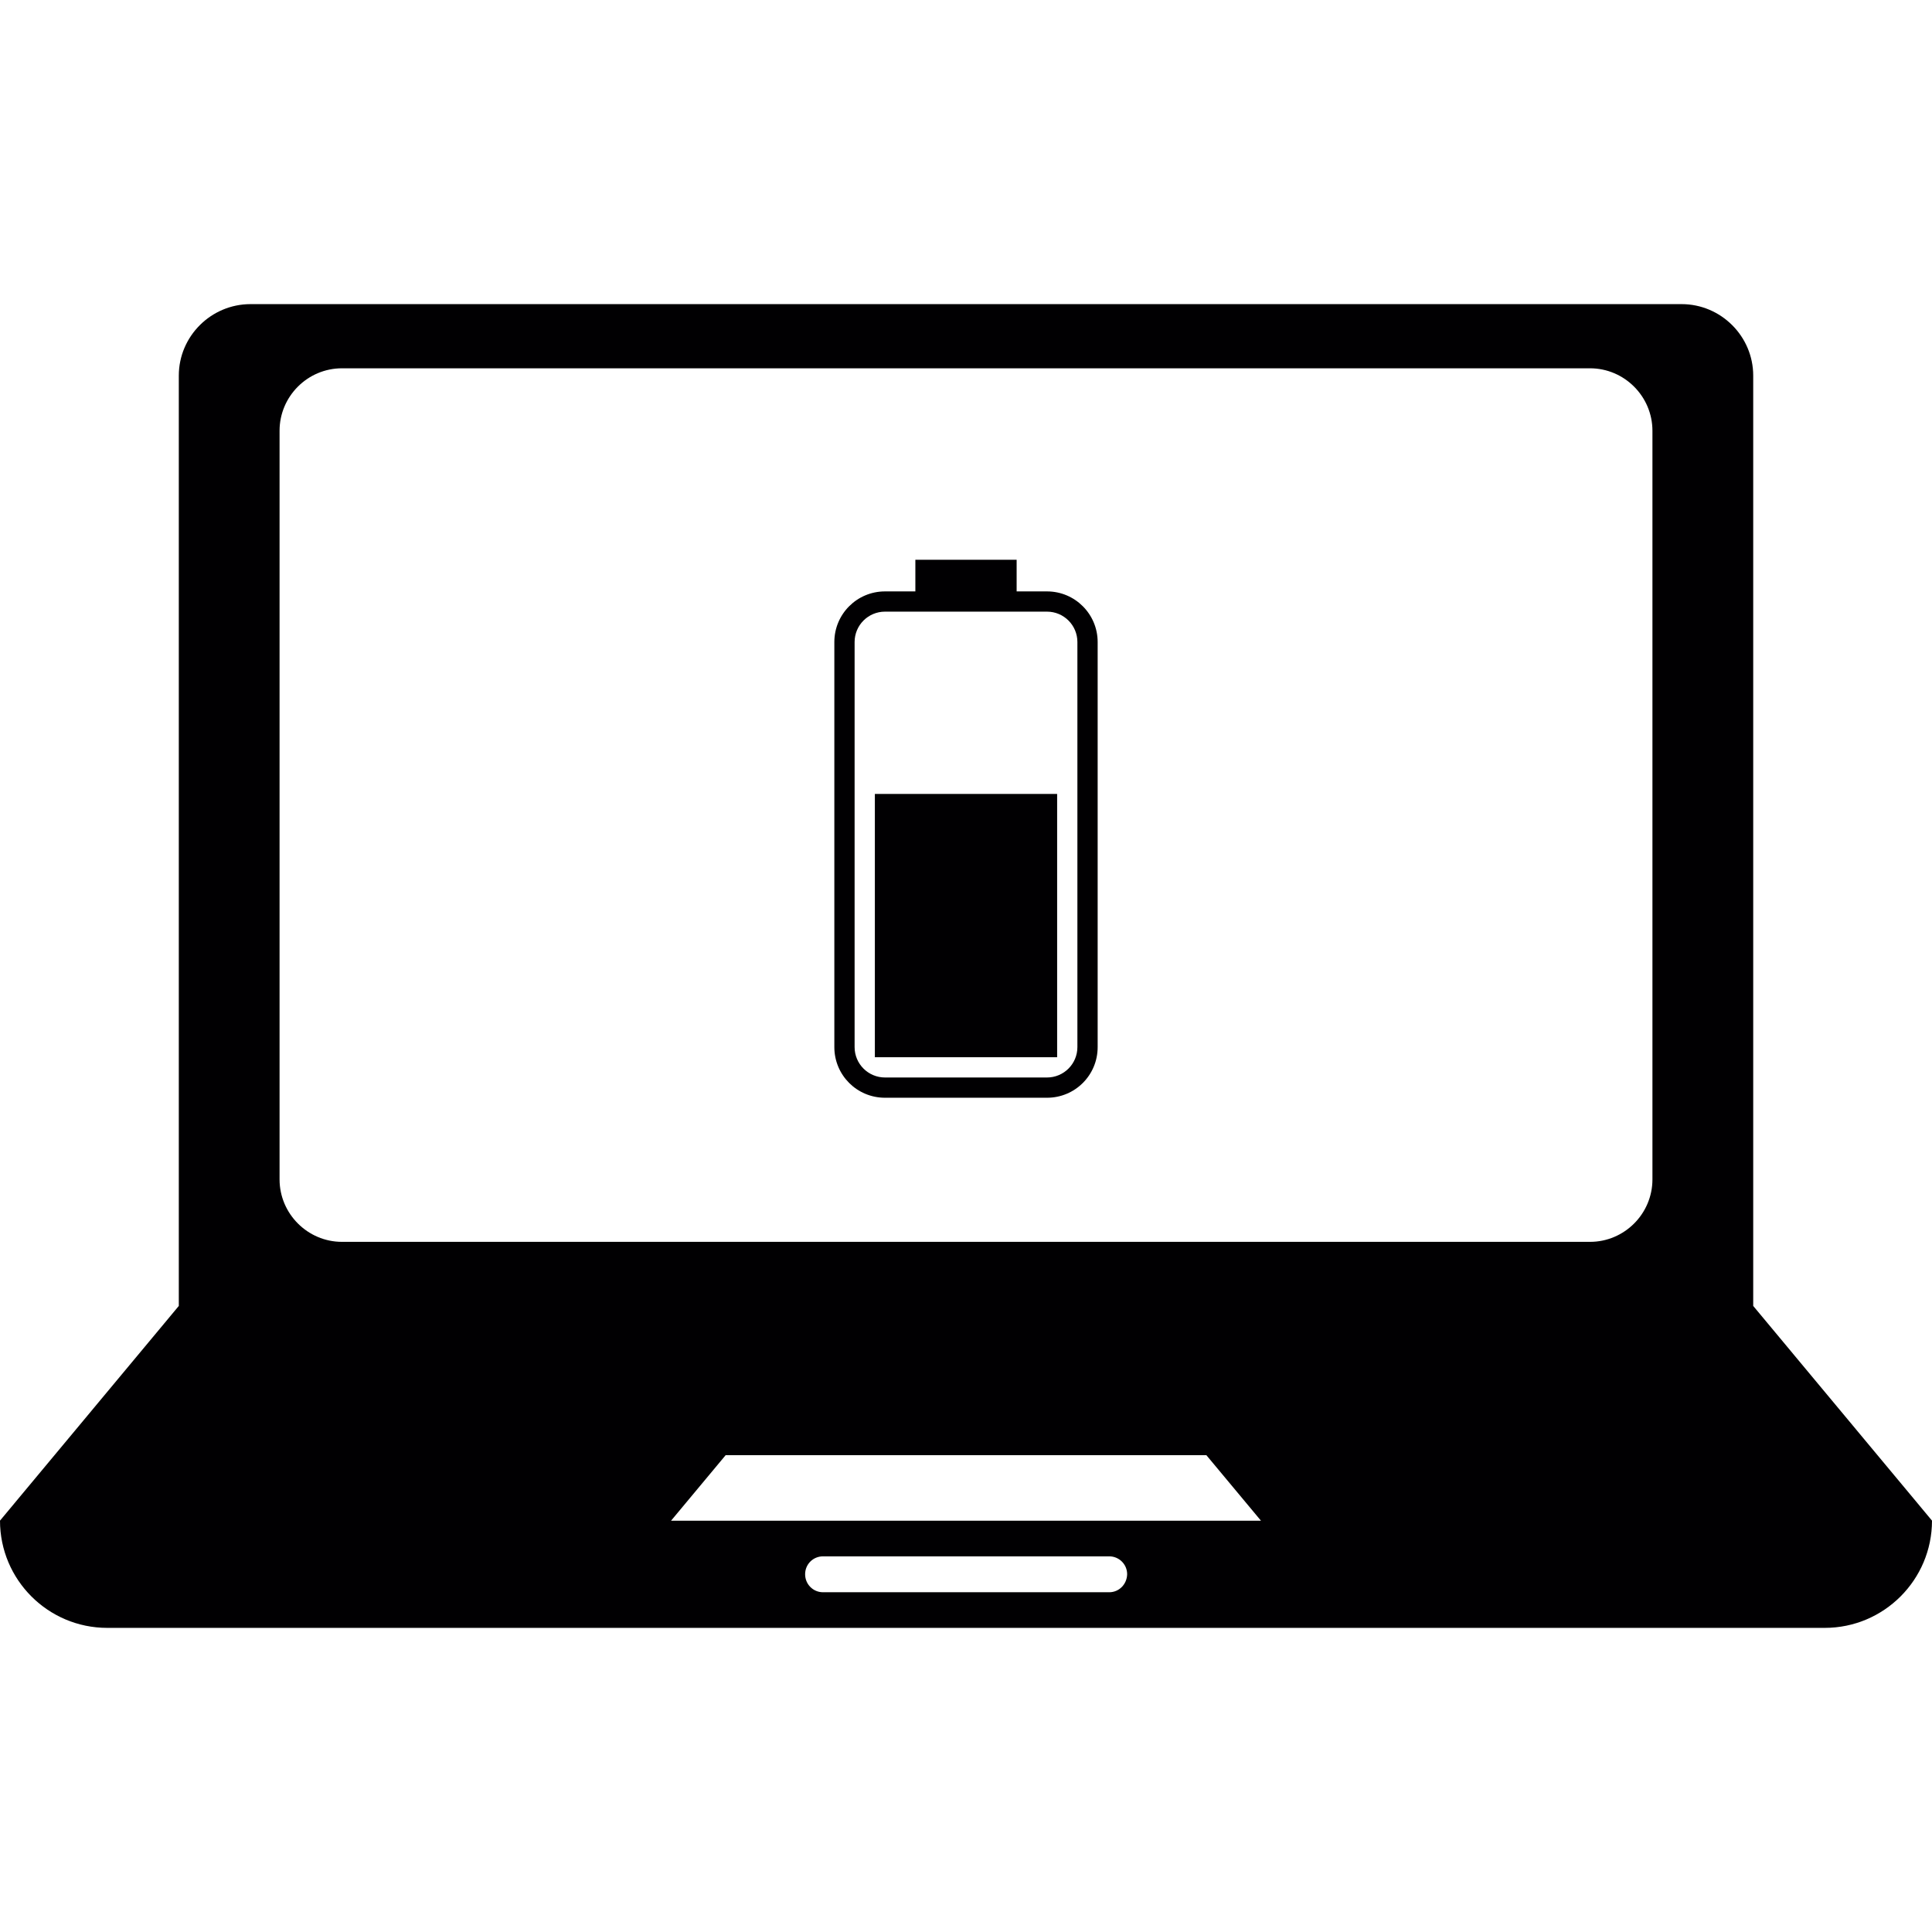
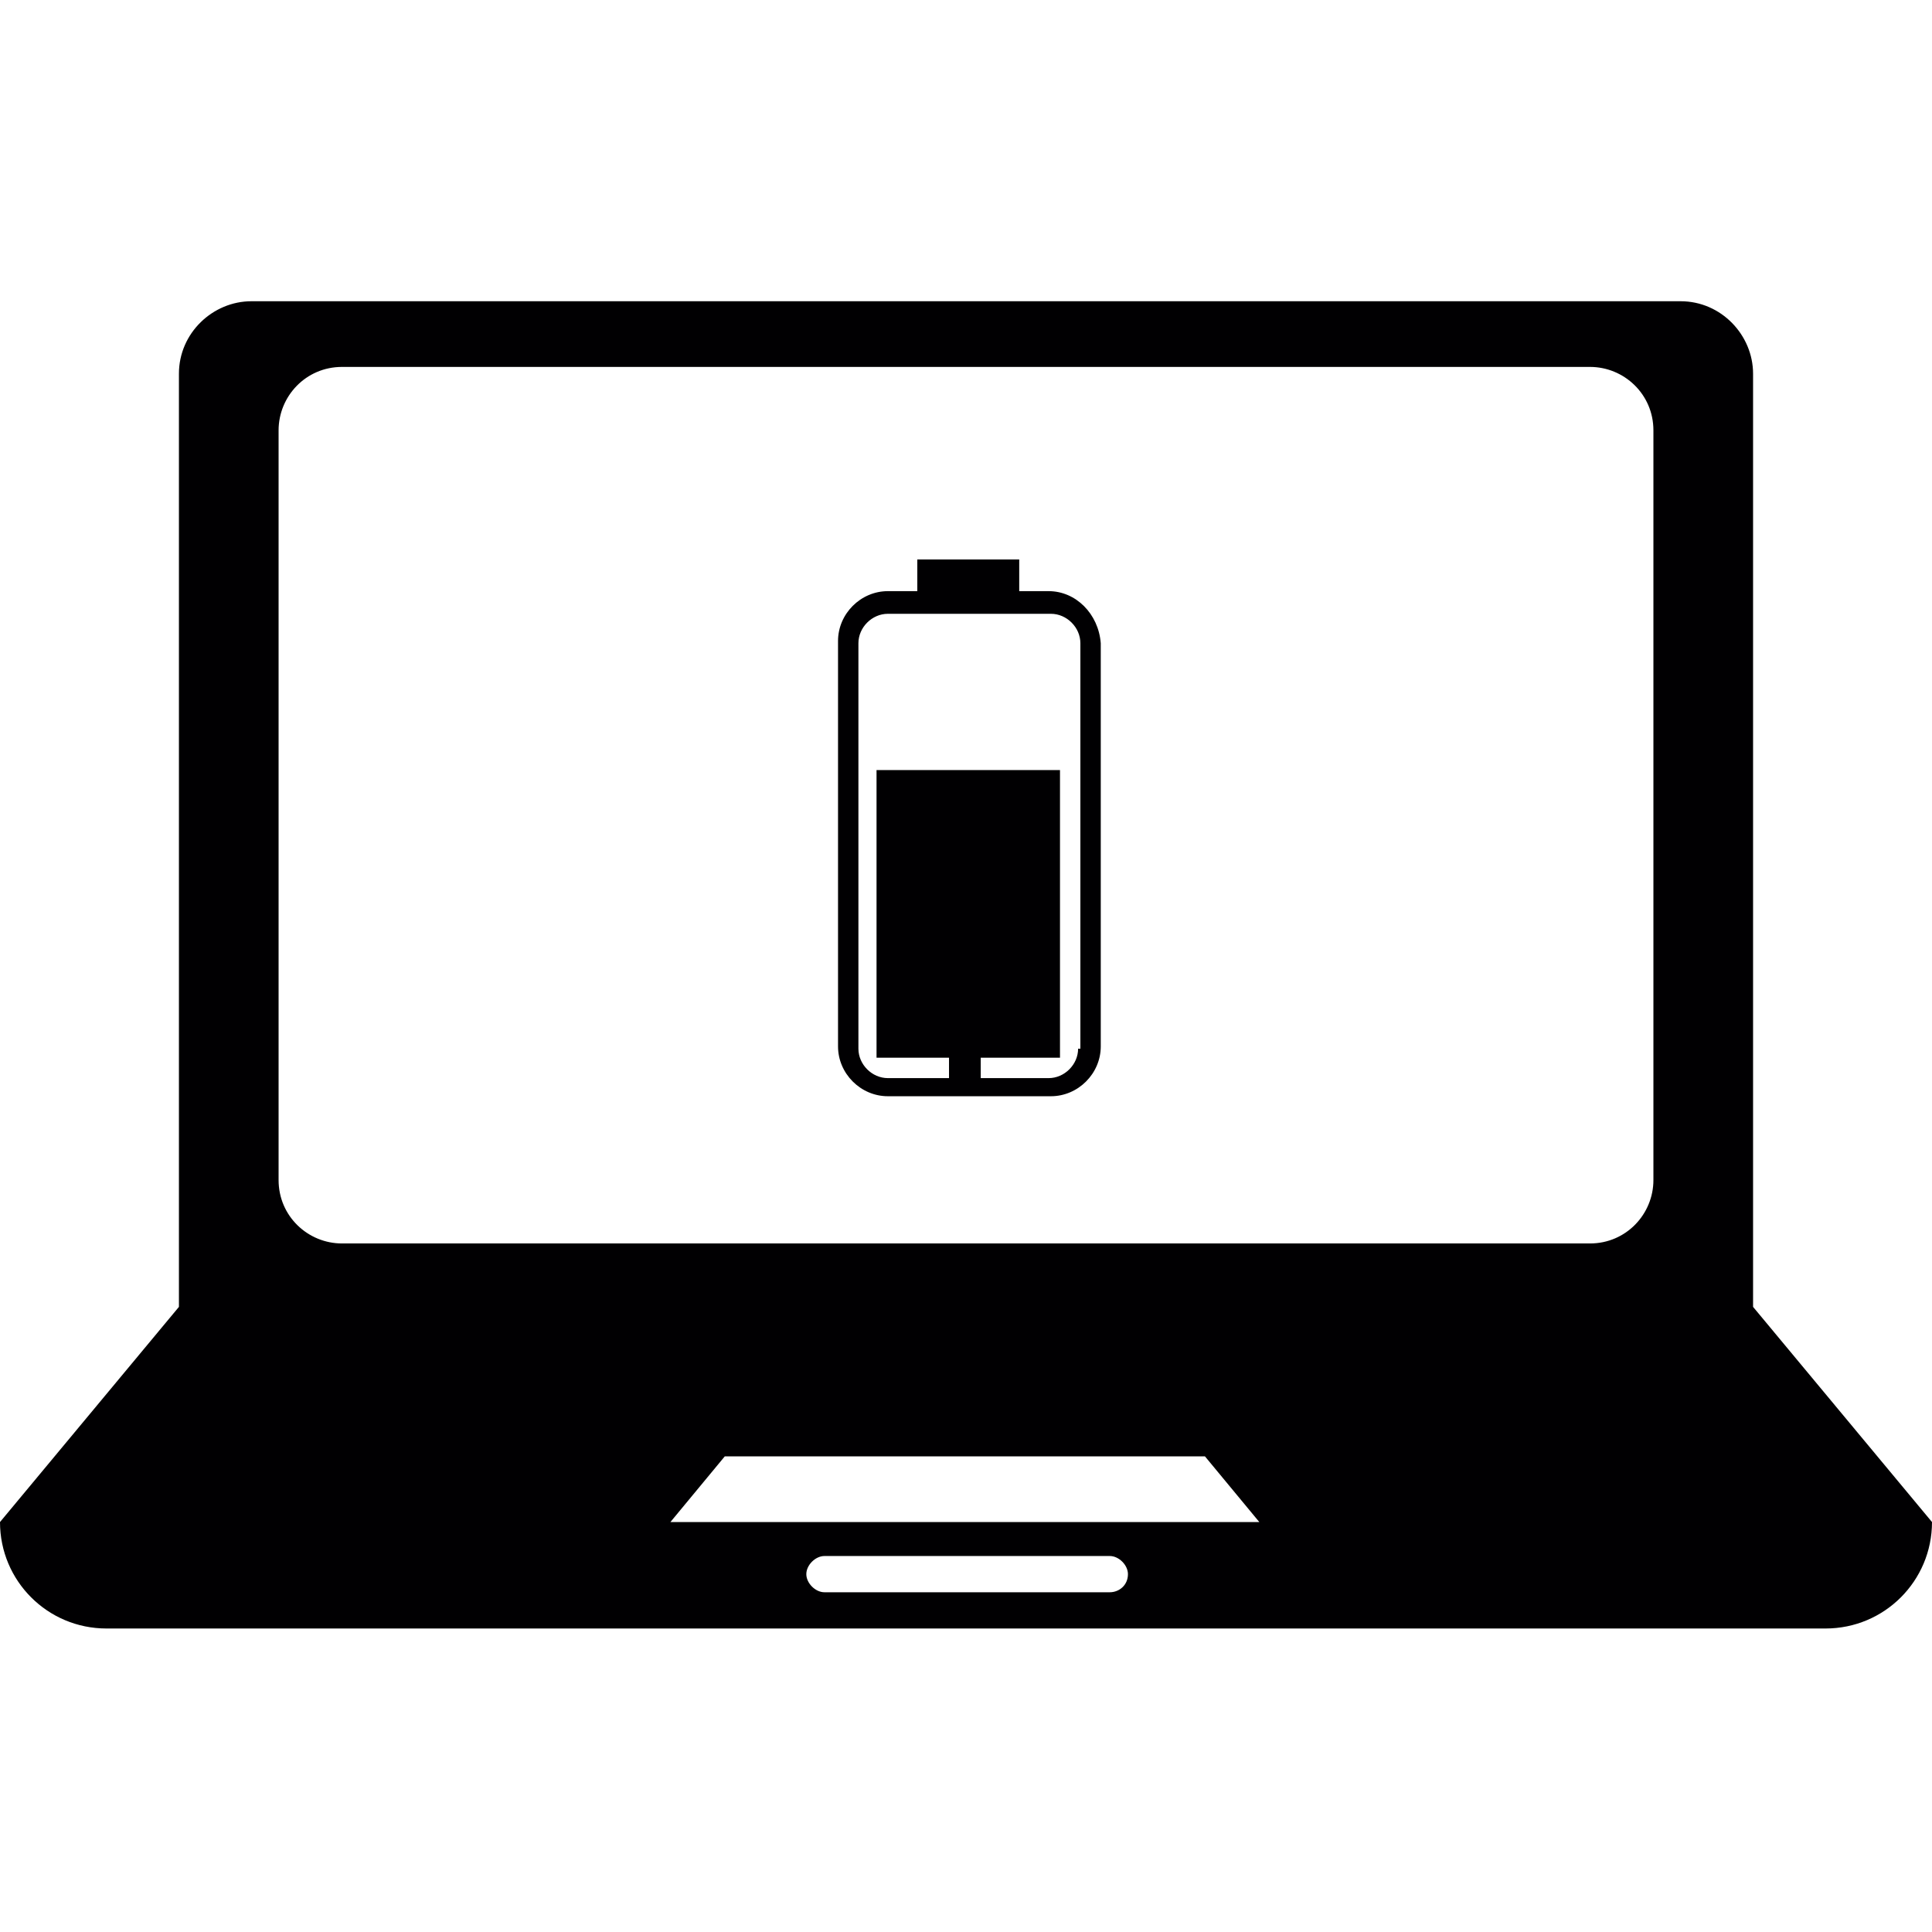
- <svg xmlns="http://www.w3.org/2000/svg" version="1.1" id="Capa_1" x="0px" y="0px" viewBox="0 0 85.348 85.348" style="enable-background:new 0 0 85.348 85.348;" xml:space="preserve">
-   <g>
-     <g>
-       <g>
-         <path style="fill:#010002;" d="M77.45,57.691v-3.16V35.563V16.595c0-1.739-1.424-3.16-3.164-3.16h-63.22     c-1.739,0-3.167,1.417-3.167,3.16v18.968v18.968v3.16L0,67.175c0,2.613,2.122,4.738,4.738,4.738H80.61     c2.616,0,4.738-2.126,4.738-4.738L77.45,57.691z M49.002,70.339H36.358c-0.44,0-0.791-0.354-0.791-0.795s0.351-0.791,0.791-0.791     h12.644c0.433,0,0.791,0.351,0.791,0.791C49.782,69.988,49.435,70.339,49.002,70.339z M29.644,67.179l2.412-2.895h21.237     l2.412,2.895H29.644z M72.998,52.101c0,1.521-1.242,2.759-2.756,2.759H15.106c-1.514,0-2.756-1.242-2.756-2.759V19.029     c0-1.521,1.242-2.759,2.756-2.759h55.136c1.514,0,2.756,1.242,2.756,2.759C72.998,19.029,72.998,52.101,72.998,52.101z" />
-       </g>
-       <g>
-         <path style="fill:#010002;" d="M46.253,26.126h-1.342v-1.399h-4.474v1.399h-1.342c-1.238,0-2.237,1.002-2.237,2.237v17.894     c0,1.238,0.998,2.237,2.237,2.237h7.158c1.238,0,2.237-0.998,2.237-2.237V28.362C48.49,27.131,47.491,26.126,46.253,26.126z      M47.595,46.257c0,0.741-0.601,1.342-1.342,1.342h-7.158c-0.741,0-1.342-0.601-1.342-1.342V28.362     c0-0.741,0.601-1.342,1.342-1.342h7.158c0.741,0,1.342,0.601,1.342,1.342V46.257z" />
-       </g>
-       <g>
-         <rect x="38.648" y="35.073" style="fill:#010002;" width="8.052" height="11.631" />
-       </g>
-     </g>
-   </g>
-   <g>
- </g>
-   <g>
- </g>
-   <g>
- </g>
-   <g>
- </g>
-   <g>
- </g>
-   <g>
- </g>
-   <g>
- </g>
-   <g>
- </g>
-   <g>
- </g>
-   <g>
- </g>
-   <g>
- </g>
-   <g>
- </g>
-   <g>
- </g>
-   <g>
- </g>
-   <g>
- </g>
+ <svg xmlns="http://www.w3.org/2000/svg" version="1.1" id="Capa_1" x="0px" y="0px" viewBox="0 0 85.3 85.3" style="enable-background:new 0 0 85.3 85.3;" xml:space="preserve">
+   <style type="text/css">
+ 	.st0{fill:#010002;}
+ </style>
+   <path class="st0" d="M77.4,57.7v-3.2v-19v-19c0-1.7-1.4-3.2-3.2-3.2H11.1c-1.7,0-3.2,1.4-3.2,3.2v19v19v3.2L0,67.2  c0,2.6,2.1,4.7,4.7,4.7h75.9c2.6,0,4.7-2.1,4.7-4.7L77.4,57.7z M49,70.3H36.4c-0.4,0-0.8-0.4-0.8-0.8s0.4-0.8,0.8-0.8H49  c0.4,0,0.8,0.4,0.8,0.8C49.8,70,49.4,70.3,49,70.3z M29.6,67.2l2.4-2.9h21.2l2.4,2.9H29.6z M73,52.1c0,1.5-1.2,2.8-2.8,2.8H15.1  c-1.5,0-2.8-1.2-2.8-2.8V19c0-1.5,1.2-2.8,2.8-2.8h55.1c1.5,0,2.8,1.2,2.8,2.8V52.1z" />
+   <path class="st0" d="M46.3,26.1h-1.3v-1.4h-4.5v1.4h-1.3c-1.2,0-2.2,1-2.2,2.2v17.9c0,1.2,1,2.2,2.2,2.2h7.2c1.2,0,2.2-1,2.2-2.2  V28.4C48.5,27.1,47.5,26.1,46.3,26.1z M47.6,46.3c0,0.7-0.6,1.3-1.3,1.3h-3v-0.9h3.5V34h-8.1v12.7h3.2v0.9h-2.7  c-0.7,0-1.3-0.6-1.3-1.3V28.4c0-0.7,0.6-1.3,1.3-1.3h7.2c0.7,0,1.3,0.6,1.3,1.3V46.3z" />
</svg>
